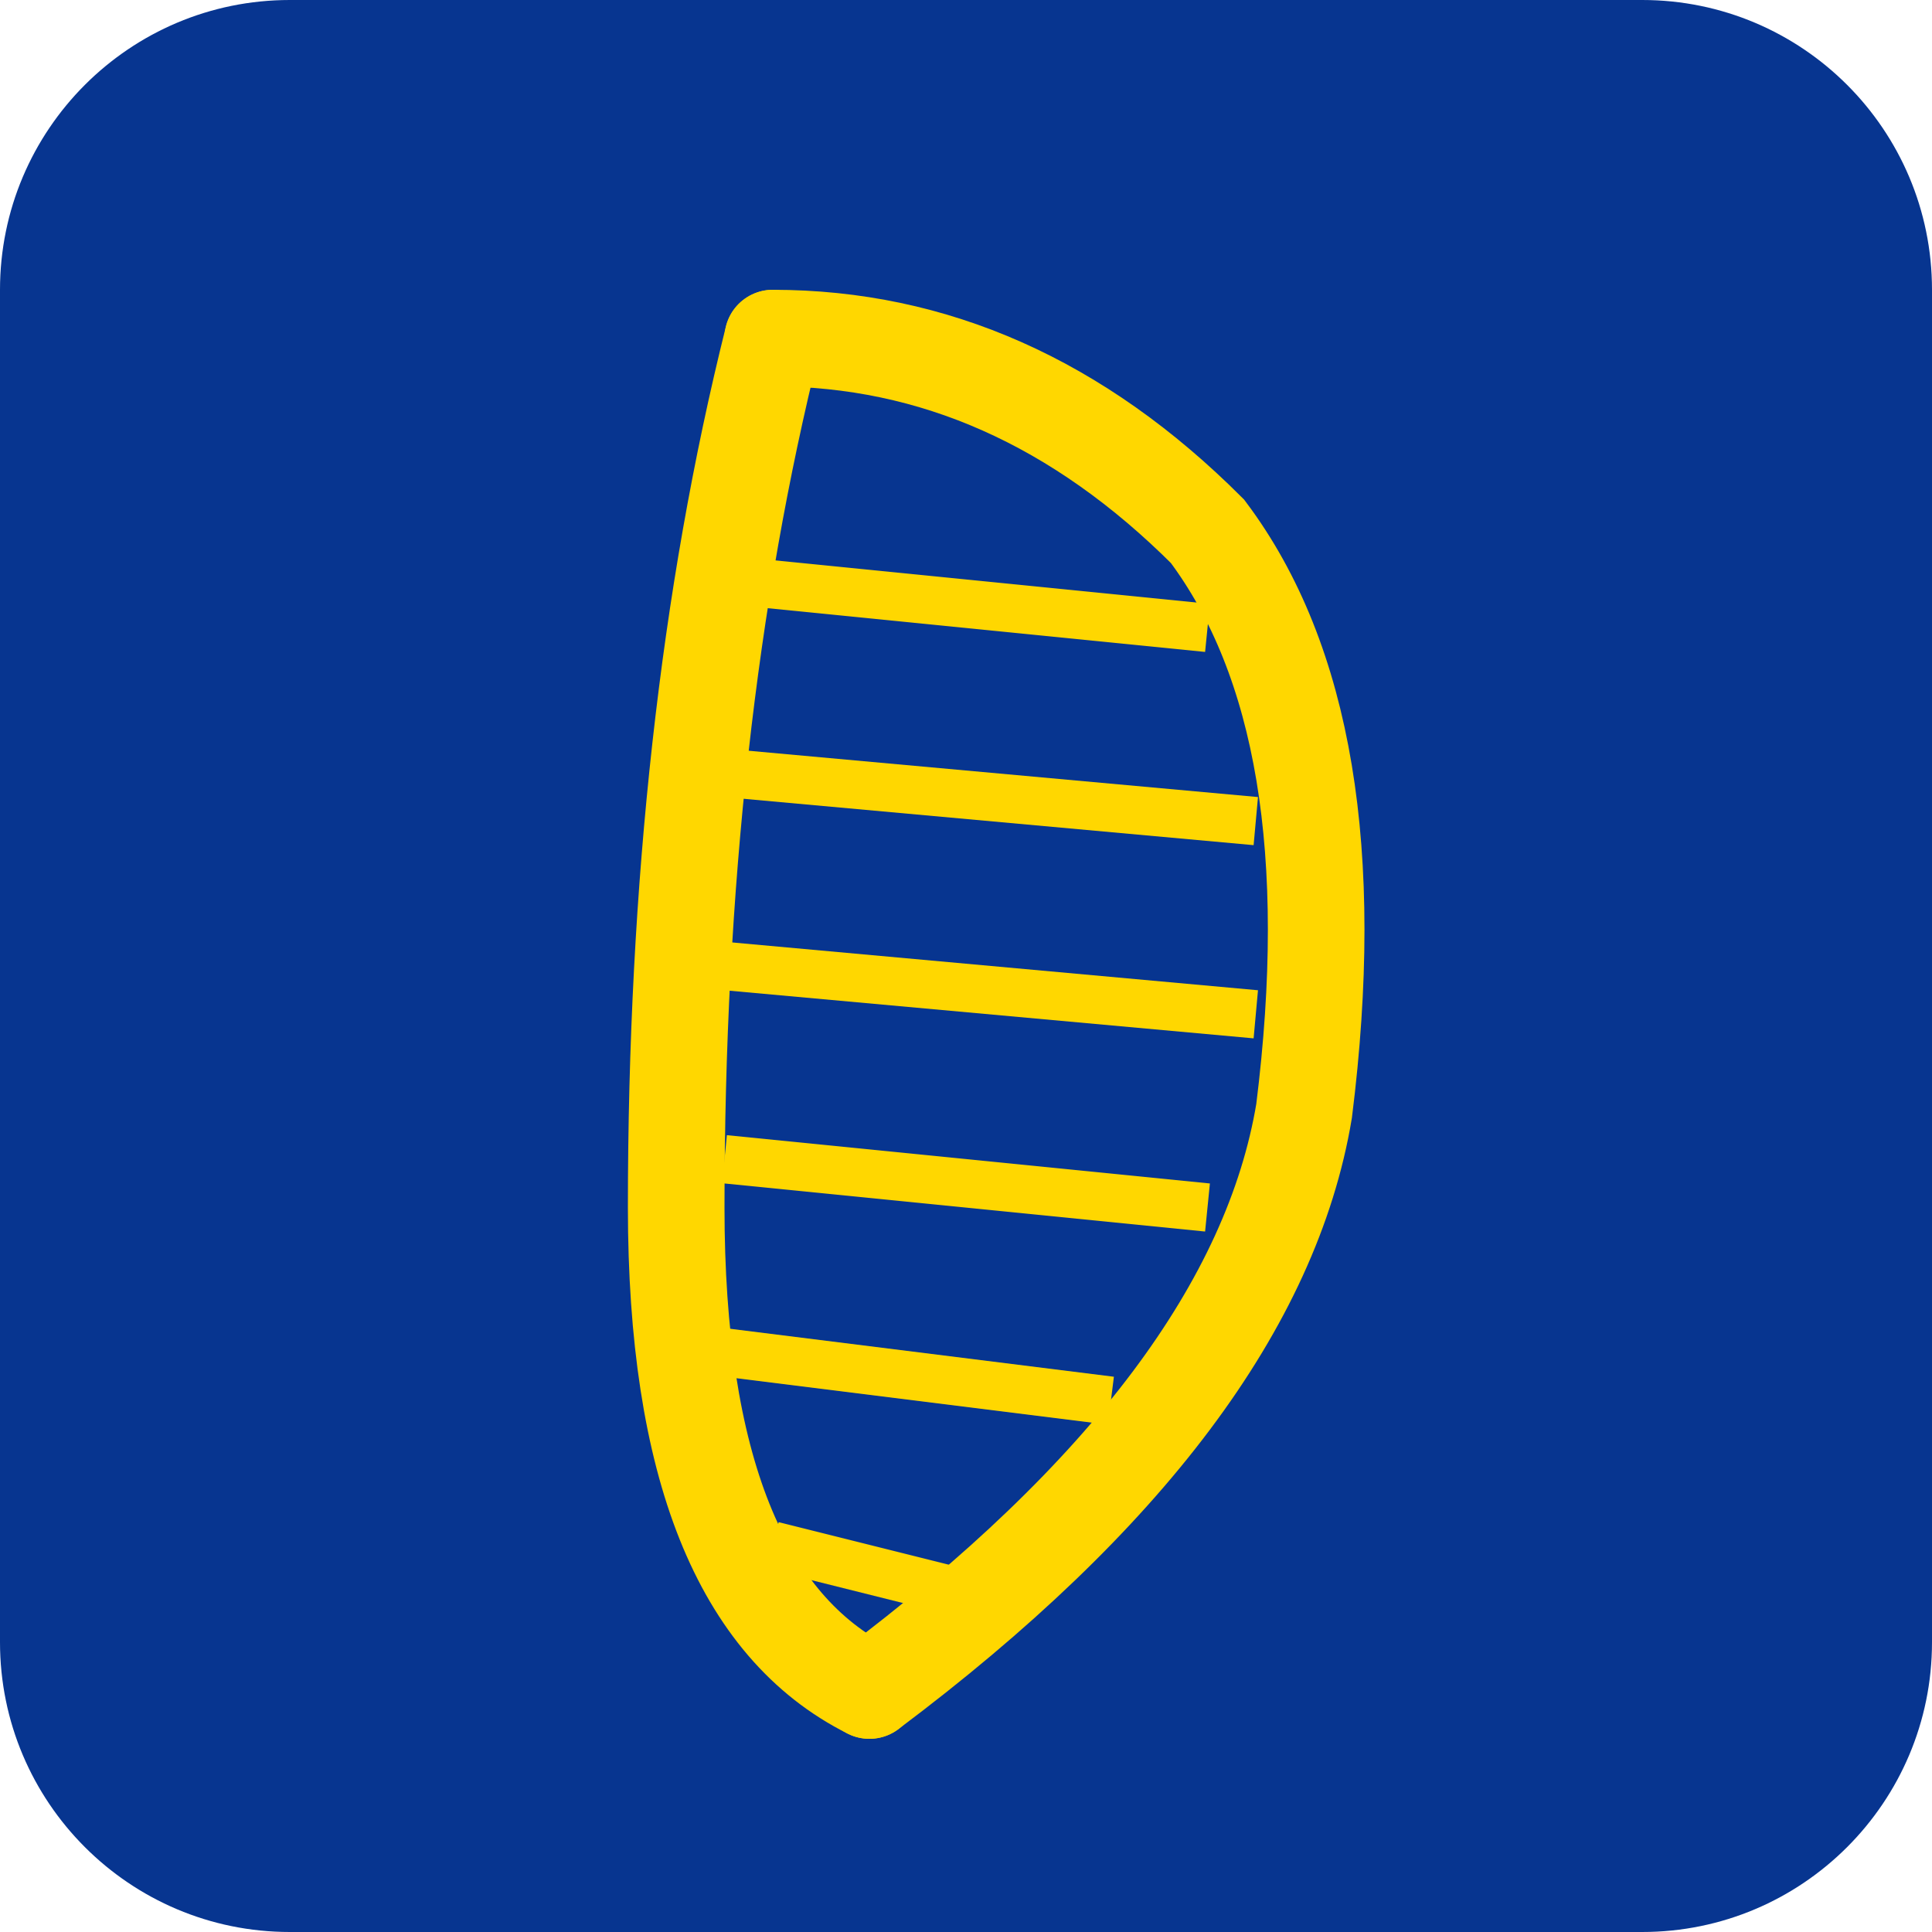
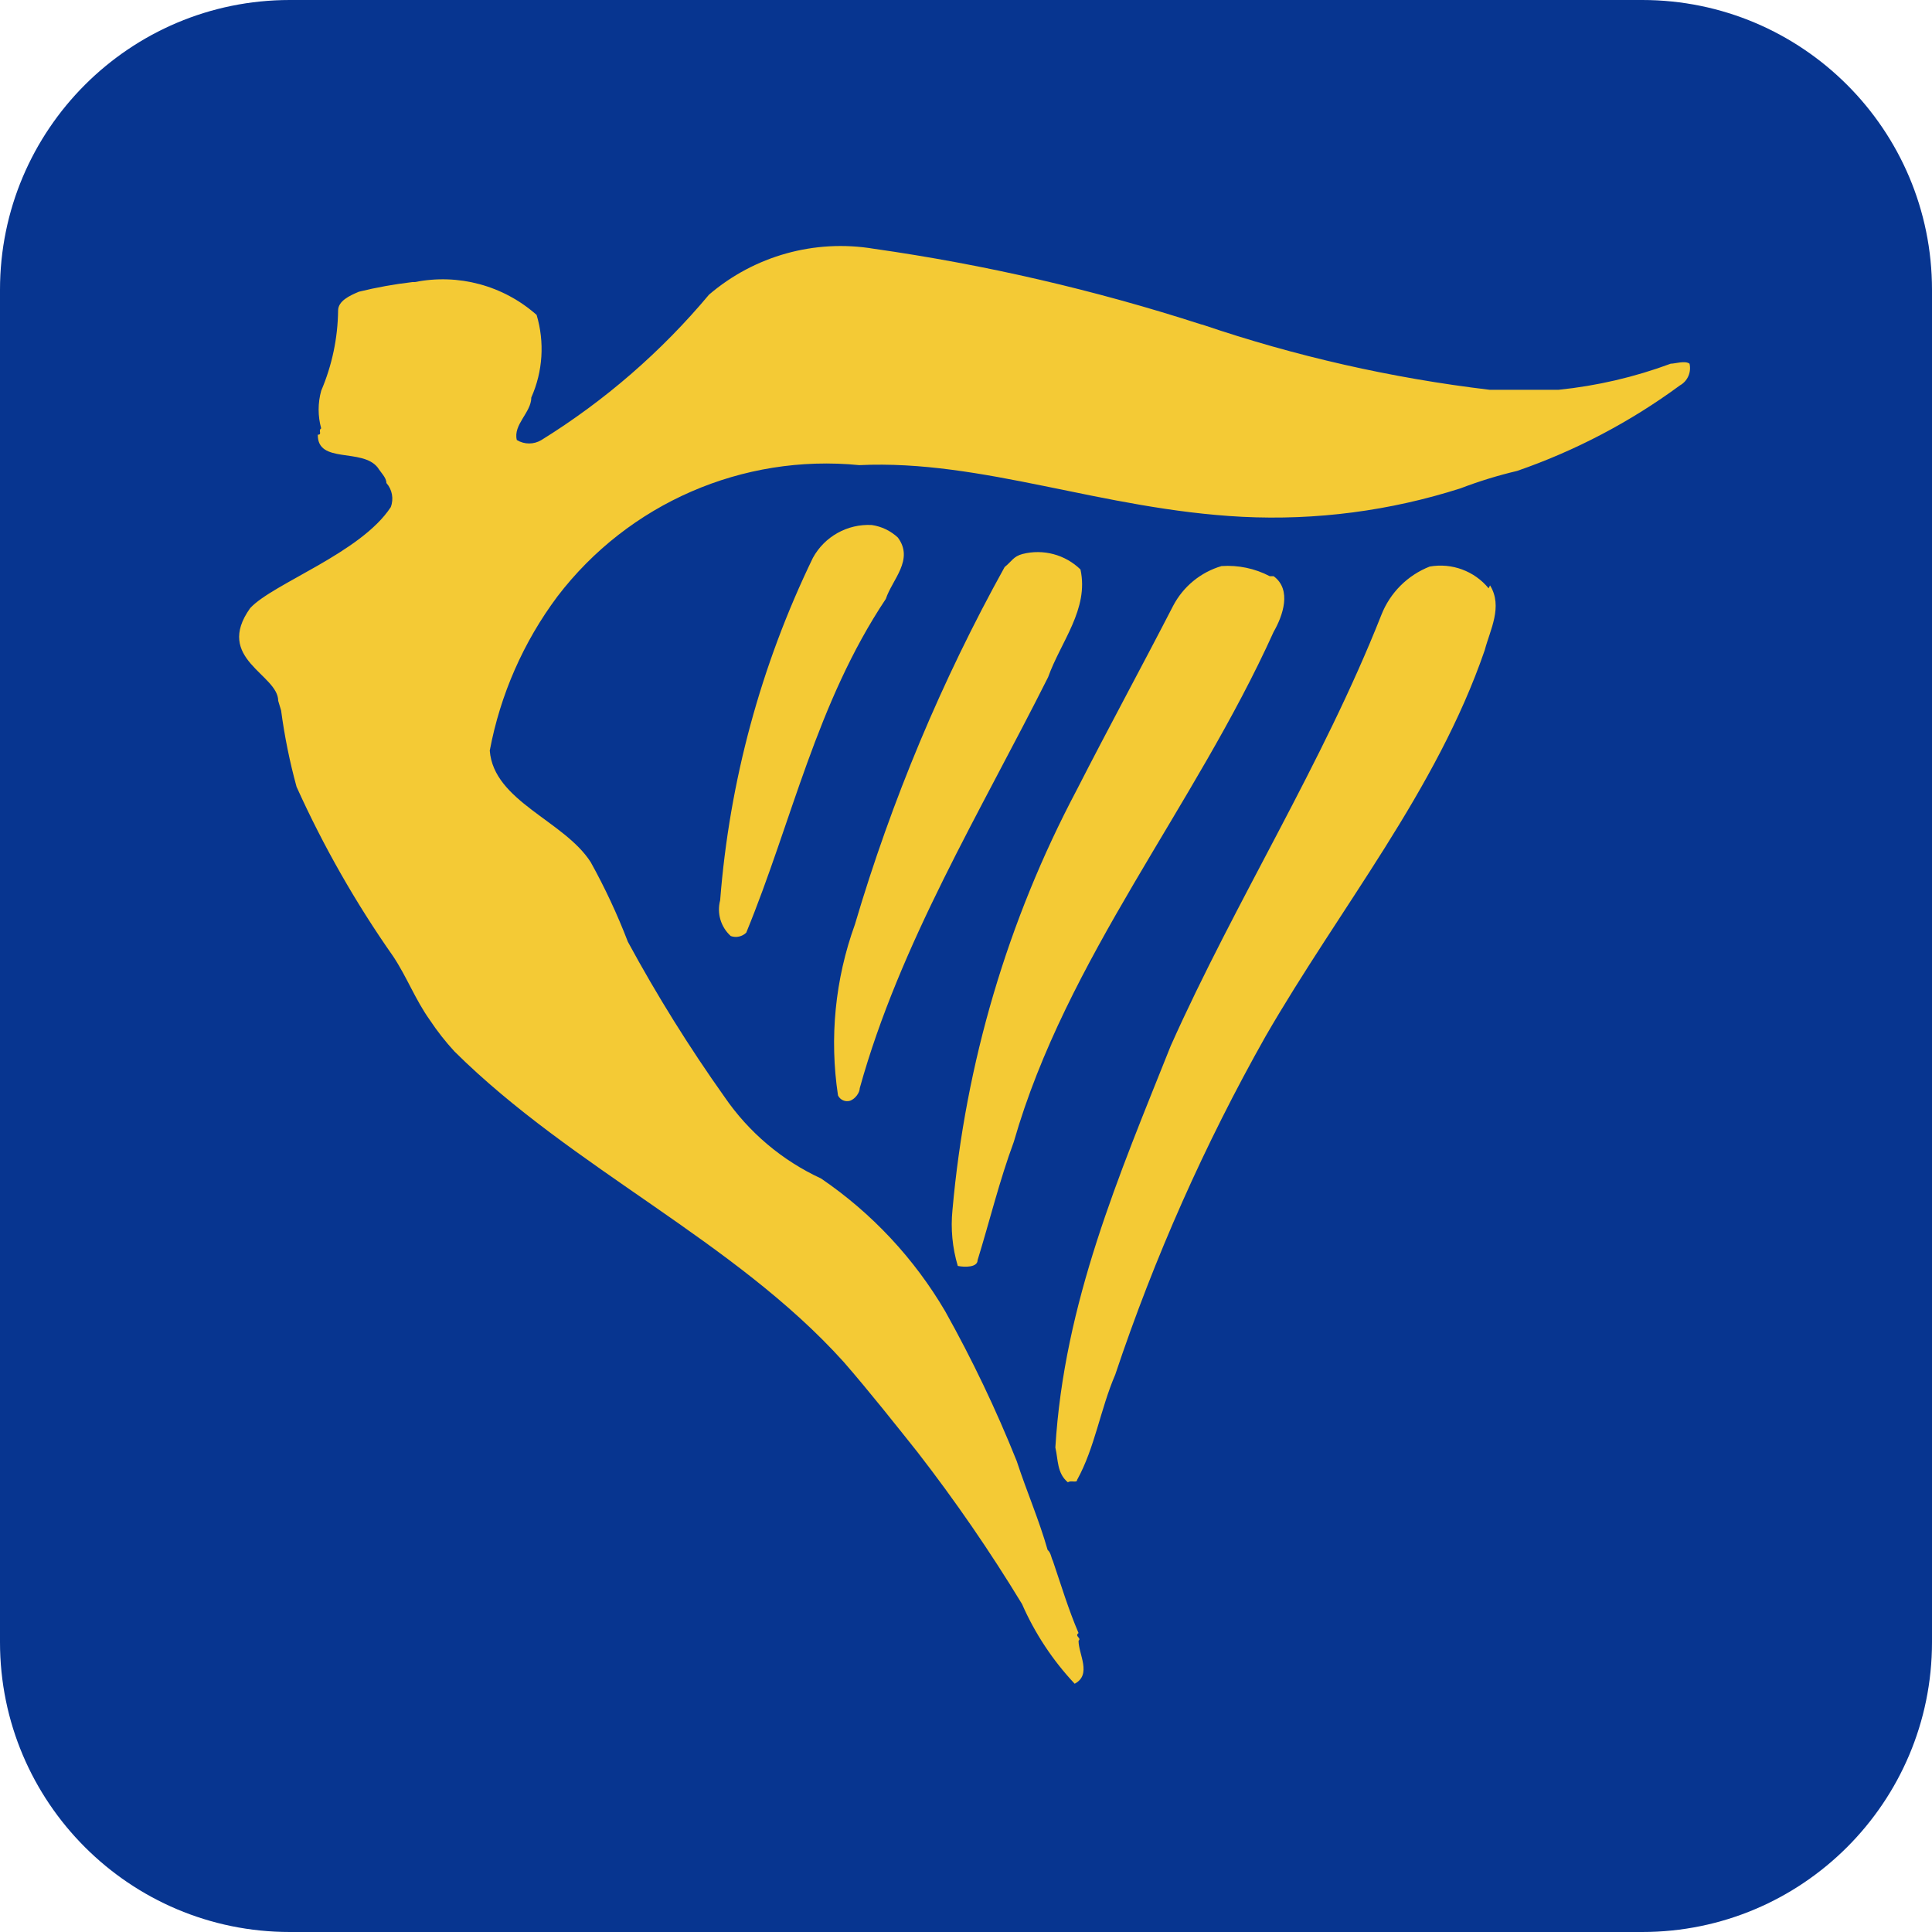
- <svg xmlns="http://www.w3.org/2000/svg" viewBox="0 0 40 40">
-   <rect width="40" height="40" rx="6" fill="#073590" />
-   <g transform="translate(12, 5)">
-     <path d="M4,2 Q2,10 2,20 Q2,28 6,30" stroke="#FFD700" stroke-width="2" fill="none" stroke-linecap="round" />
-     <path d="M4,2 Q9,2 13,6 Q16,10 15,18 Q14,24 6,30" stroke="#FFD700" stroke-width="2" fill="none" stroke-linecap="round" />
-     <line x1="3" y1="7" x2="13" y2="8" stroke="#FFD700" stroke-width="1" />
-     <line x1="3" y1="11" x2="14" y2="12" stroke="#FFD700" stroke-width="1" />
-     <line x1="3" y1="15" x2="14" y2="16" stroke="#FFD700" stroke-width="1" />
-     <line x1="3" y1="19" x2="13" y2="20" stroke="#FFD700" stroke-width="1" />
-     <line x1="3" y1="23" x2="11" y2="24" stroke="#FFD700" stroke-width="1" />
-     <line x1="4" y1="27" x2="8" y2="28" stroke="#FFD700" stroke-width="1" />
+ <svg xmlns="http://www.w3.org/2000/svg" id="e8de8073-0b31-409b-a487-ae6105be4786" data-name="Layer 1" viewBox="0 0 40 40">
+   <rect width="40" height="40" rx="6" style="fill: #073590" />
+   <g id="e72a2408-ca67-4796-98bc-4203ce2edb52" data-name="Layer">
+     <g id="aa3f1953-20e4-4a5e-b30c-30656ac05b83" data-name="Layer">
+       <path id="f46d9230-c2b8-4389-9388-a54452d4a443" data-name="Layer" d="M24.89,6.72a29.24,29.24,0,0,0,5.95,1.35l1.43,0,0,0a9.42,9.42,0,0,0,2.32-.54c.09,0,.3-.07.39,0a.41.41,0,0,1-.2.45,12.67,12.67,0,0,1-3.37,1.77v0a9.19,9.19,0,0,0-1.17.36,12.73,12.73,0,0,1-4.52.59c-2.91-.15-5.37-1.19-7.93-1.07a7,7,0,0,0-6.25,2.72,7.71,7.71,0,0,0-1.4,3.19c.08,1.05,1.54,1.45,2.09,2.31A13,13,0,0,1,13,19.5a31.31,31.31,0,0,0,2,3.21l0,0a4.93,4.93,0,0,0,2,1.69,8.58,8.58,0,0,1,2.57,2.75l0,0a26.63,26.63,0,0,1,1.48,3.1c.21.64.46,1.21.64,1.84.07.06.07.15.11.23.17.5.32,1,.53,1.49-.09.07.07.1,0,.16,0,.28.28.7-.08.89a5.82,5.82,0,0,1-1.09-1.65A33.55,33.55,0,0,0,19,30.07l0,0c-.47-.59-1-1.26-1.53-1.87-2.27-2.52-5.61-4-8.06-6.43l0,0a5.2,5.2,0,0,1-.51-.65l0,0c-.3-.42-.48-.9-.76-1.32v0a21.54,21.54,0,0,1-2-3.51,11.92,11.92,0,0,1-.32-1.58l-.06-.2c0-.55-1.33-.87-.58-1.92.47-.51,2.29-1.14,2.91-2.09A.49.49,0,0,0,8,10c0-.11-.11-.21-.18-.32C7.5,9.27,6.57,9.61,6.58,9c.1,0,0-.09.07-.13a1.46,1.46,0,0,1,0-.78A4.36,4.36,0,0,0,7,6.43c0-.2.24-.31.43-.39a9,9,0,0,1,1.11-.2l.05,0a2.93,2.93,0,0,1,2.52.68A2.47,2.47,0,0,1,11,8.23c0,.31-.38.56-.3.88a.49.49,0,0,0,.51,0A14.45,14.45,0,0,0,14.68,6.1a4.19,4.19,0,0,1,3.41-.95,40.67,40.67,0,0,1,6.79,1.57Zm-6.3,4.41c.34.46-.12.87-.25,1.27-1.44,2.16-1.94,4.6-2.89,6.91a.31.31,0,0,1-.32.07.74.74,0,0,1-.22-.74,19.78,19.78,0,0,1,1.92-7.09,1.31,1.31,0,0,1,1.22-.68,1,1,0,0,1,.54.26Zm3.78.66c.18.82-.41,1.5-.67,2.23-1.4,2.79-3.07,5.52-3.9,8.51,0,.09-.09.22-.2.26a.21.21,0,0,1-.25-.11,7.22,7.22,0,0,1,.35-3.54,36.72,36.72,0,0,1,3.1-7.4c.15-.12.18-.22.37-.27a1.27,1.27,0,0,1,1.2.32Zm4,.14c.38.28.19.82,0,1.15-1.64,3.63-4.29,6.76-5.38,10.56-.3.81-.5,1.64-.75,2.45,0,.15-.26.15-.41.12a3,3,0,0,1-.11-1.16,22.91,22.91,0,0,1,2.57-8.69c.68-1.33,1.33-2.52,2-3.82a1.66,1.66,0,0,1,1-.82,1.88,1.88,0,0,1,1,.21Zm4.48.19c.27.44,0,.92-.11,1.34-1,2.91-3,5.33-4.54,8a40.19,40.19,0,0,0-3.11,7c-.31.72-.42,1.51-.79,2.18,0,.07-.13,0-.19.05-.23-.19-.2-.47-.26-.72.18-3,1.32-5.64,2.39-8.32,1.34-3,3.14-5.83,4.36-8.92a1.77,1.77,0,0,1,1-1,1.29,1.29,0,0,1,1.22.45Z" style="fill: #f4ca35" />
+     </g>
  </g>
</svg>
